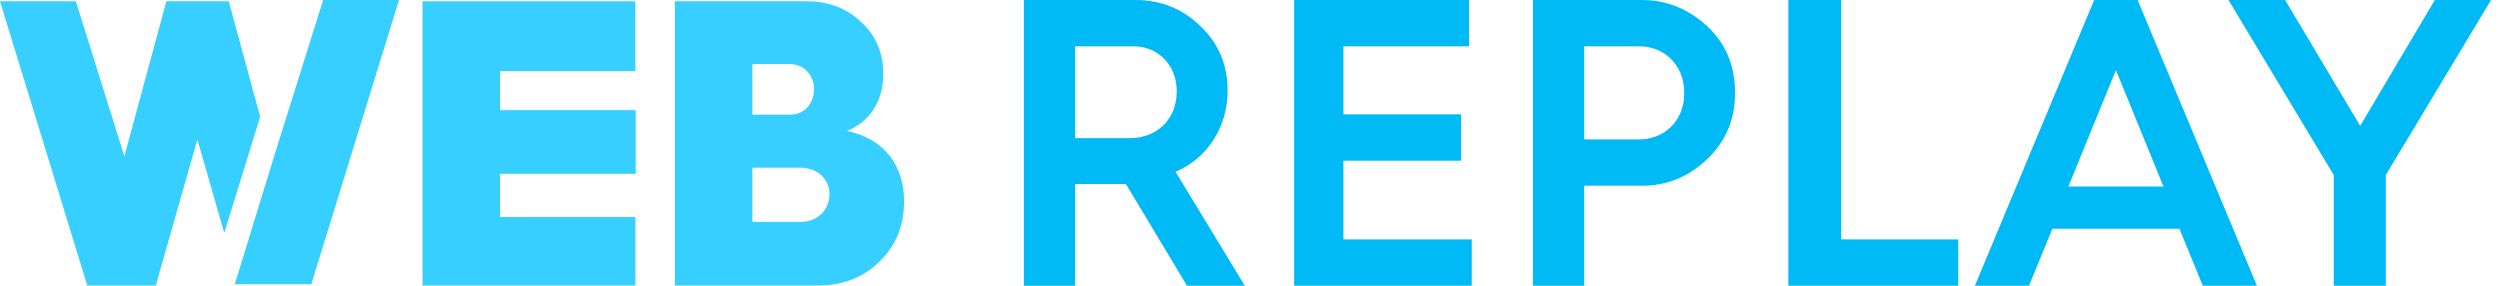
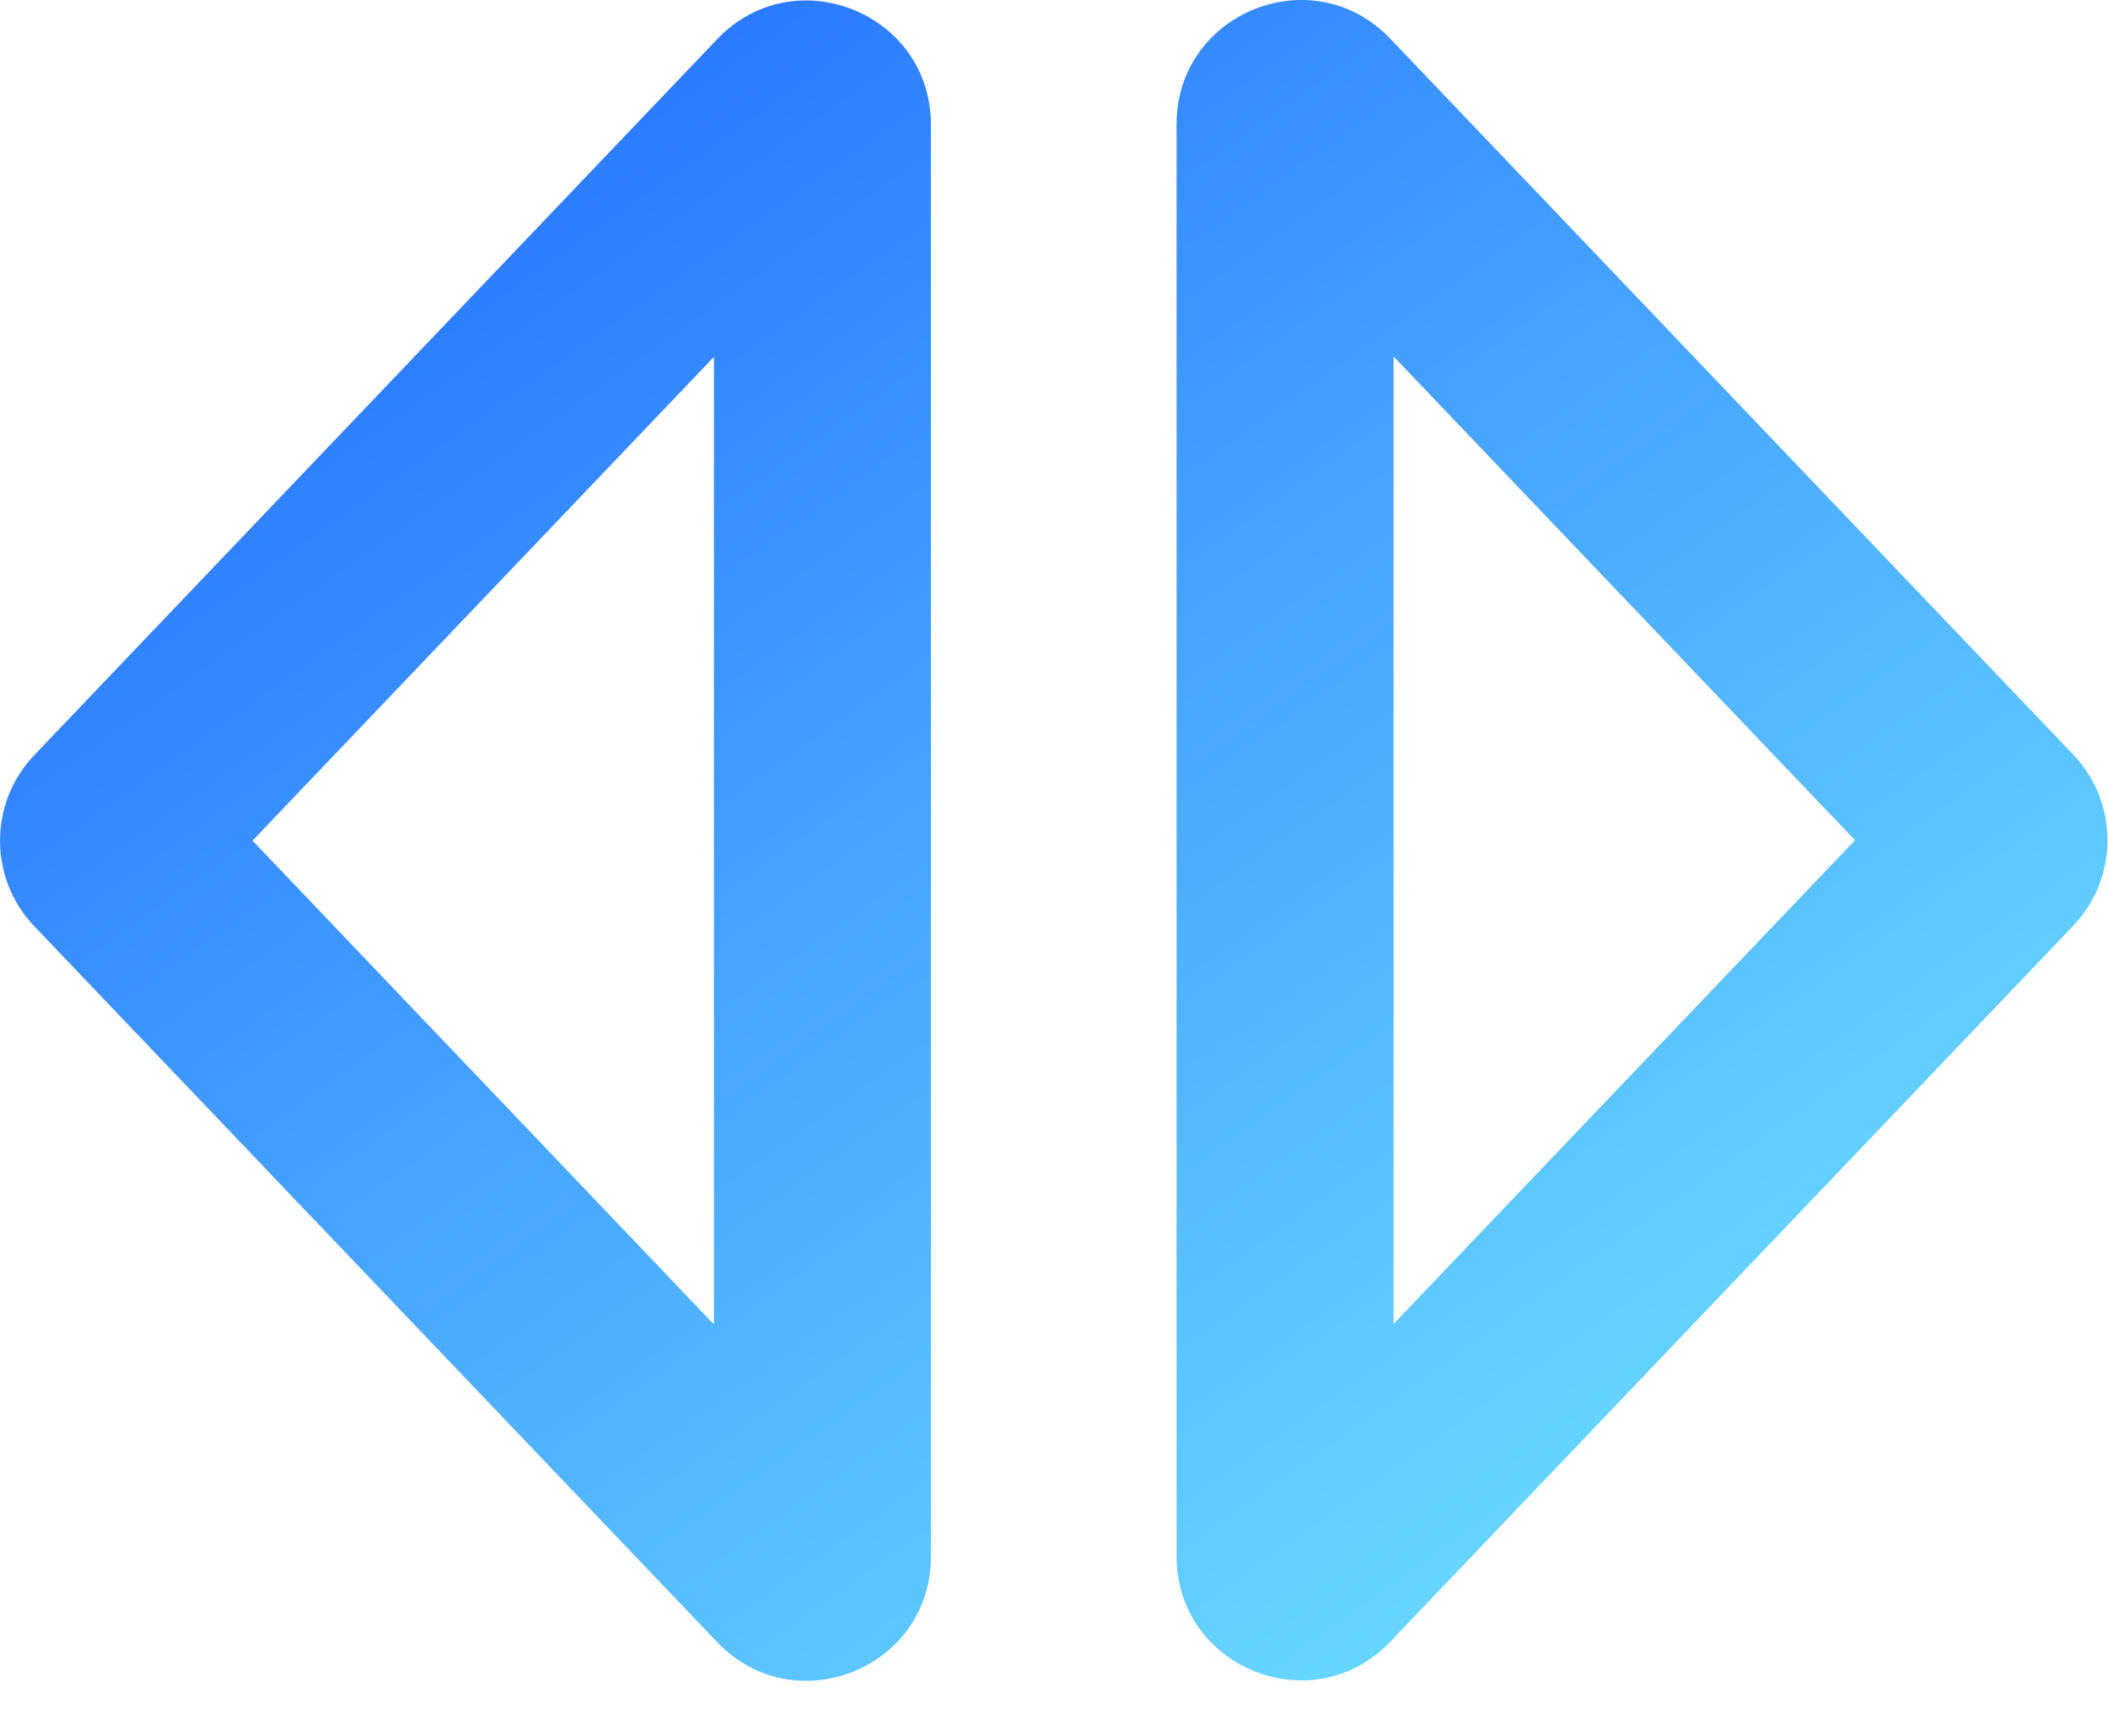
- <svg xmlns="http://www.w3.org/2000/svg" width="175" height="20" viewBox="0 0 175 20" fill="none">
-   <path fill-rule="evenodd" clip-rule="evenodd" d="M27.93 0H22.62L19.29 10.607L16.434 19.896H21.793L27.93 0Z" fill="#37CFFF" />
-   <path fill-rule="evenodd" clip-rule="evenodd" d="M16.015 0.09H11.647L8.706 10.937L5.31 0.09H0L6.109 19.986H10.905L13.816 9.767L15.698 16.309L18.212 8.179L16.015 0.09Z" fill="#37CFFF" />
-   <path fill-rule="evenodd" clip-rule="evenodd" d="M35 12.165H44.499V7.711H35V4.971H44.474V0.09H29.576V19.986H44.477V15.191H35V12.165Z" fill="#37CFFF" />
-   <path fill-rule="evenodd" clip-rule="evenodd" d="M56.036 15.534H52.667V11.736H56.007C57.236 11.736 58.063 12.536 58.063 13.592C58.063 14.705 57.206 15.534 56.036 15.534ZM52.667 4.486H55.294C56.236 4.486 56.978 5.228 56.978 6.227C56.978 7.283 56.293 8.025 55.294 8.025H52.667V4.486ZM59.289 9.167C60.888 8.511 61.83 7.084 61.83 5.171C61.83 3.715 61.316 2.488 60.288 1.546C59.261 0.575 58.004 0.09 56.492 0.09H47.242V19.986H57.234C58.975 19.986 60.402 19.444 61.544 18.33C62.715 17.217 63.285 15.79 63.285 14.106C63.285 11.565 61.886 9.71 59.289 9.167Z" fill="#37CFFF" />
-   <path fill-rule="evenodd" clip-rule="evenodd" d="M75.256 9.67H79.073C81.024 9.67 82.372 8.322 82.372 6.399C82.372 4.562 81.081 3.243 79.359 3.243H75.256V9.67ZM71.67 20V0H79.447C81.254 0 82.775 0.603 84.037 1.836C85.3 3.042 85.931 4.534 85.931 6.342C85.931 8.953 84.468 11.105 82.287 12.024L87.136 20H83.091L78.815 12.884H75.257V20H71.67Z" fill="#00BAF5" />
-   <path fill-rule="evenodd" clip-rule="evenodd" d="M90.59 20V0H102.829V3.243H94.036V8.006H102.278V11.248H94.036V16.758H103.022V20H90.59Z" fill="#00BAF5" />
-   <path fill-rule="evenodd" clip-rule="evenodd" d="M110.894 9.757H114.768C116.375 9.757 117.897 8.579 117.897 6.514C117.897 4.419 116.375 3.243 114.768 3.243H110.894V9.757ZM107.307 20V0H114.939C116.633 0 118.154 0.603 119.474 1.808C120.794 3.013 121.453 4.591 121.453 6.514C121.453 8.379 120.794 9.928 119.474 11.162C118.183 12.396 116.662 12.999 114.939 12.999H110.894V20H107.307Z" fill="#00BAF5" />
-   <path fill-rule="evenodd" clip-rule="evenodd" d="M125.184 20V0H128.882V16.758H137.075V20H125.184Z" fill="#00BAF5" />
-   <path fill-rule="evenodd" clip-rule="evenodd" d="M144.786 13.056H151.444L148.115 4.907L144.786 13.056ZM138.242 20L146.592 0H149.634L157.984 20H154.197L152.561 16.012H143.666L142.03 20H138.242Z" fill="#00BAF5" />
-   <path fill-rule="evenodd" clip-rule="evenodd" d="M163.363 20V12.253L155.994 0H159.958L165.212 8.809L170.439 0H174.373L167.004 12.253V20H163.363Z" fill="#00BAF5" />
+ <svg xmlns="http://www.w3.org/2000/svg" width="34" height="28" viewBox="0 0 34 28" fill="none">
+   <path fill-rule="evenodd" clip-rule="evenodd" d="M22.477 5.75L29.919 13.553L22.477 21.356V5.75ZM33.439 12.172C34.176 12.945 34.176 14.161 33.439 14.933L22.424 26.482C21.178 27.788 18.977 26.906 18.977 25.102V2.004C18.977 0.199 21.178 -0.682 22.424 0.624L33.439 12.172ZM11.515 21.363L4.073 13.56L11.515 5.757L11.515 21.363ZM0.553 14.941C-0.184 14.168 -0.184 12.952 0.553 12.18L11.568 0.631C12.813 -0.675 15.015 0.207 15.015 2.011L15.015 25.109C15.015 26.914 12.813 27.795 11.568 26.489L0.553 14.941Z" fill="url(#paint0_linear)" />
+   <defs>
+     <linearGradient id="paint0_linear" x1="3.035" y1="1.937" x2="23.748" y2="31.079" gradientUnits="userSpaceOnUse">
+       <stop stop-color="#236EFF" />
+       <stop offset="1" stop-color="#71E5FF" />
+     </linearGradient>
+   </defs>
</svg>
